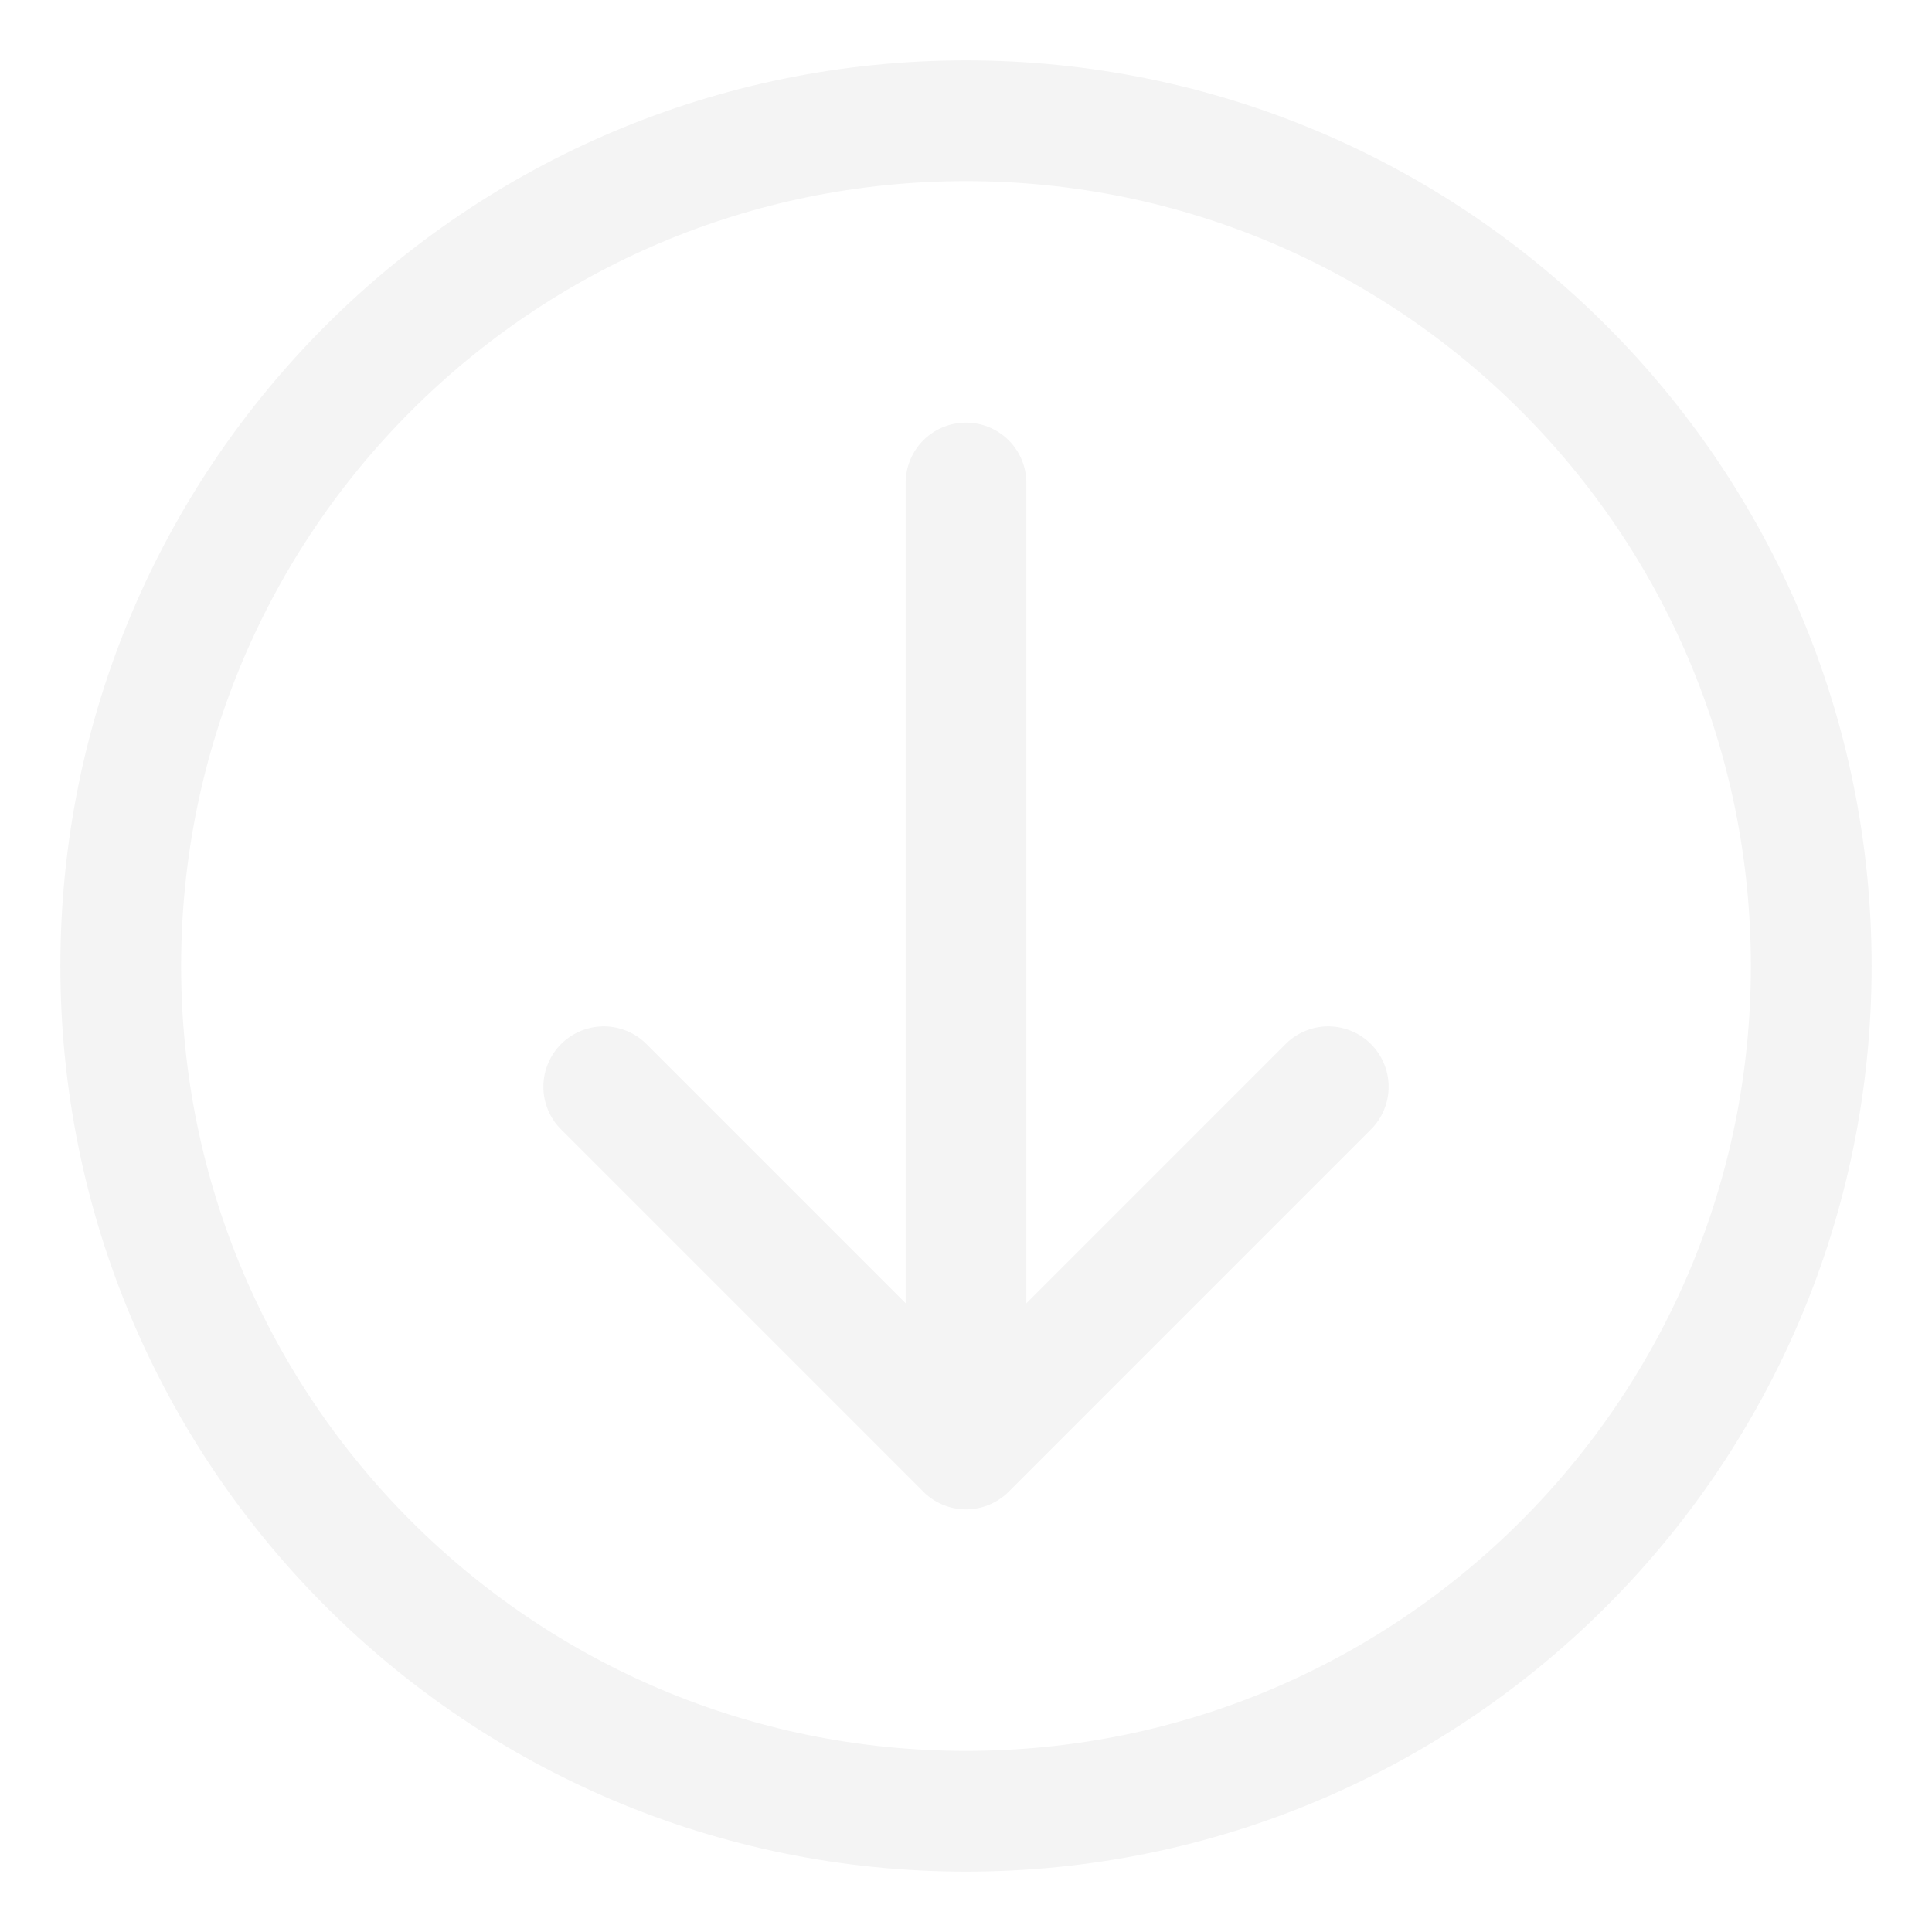
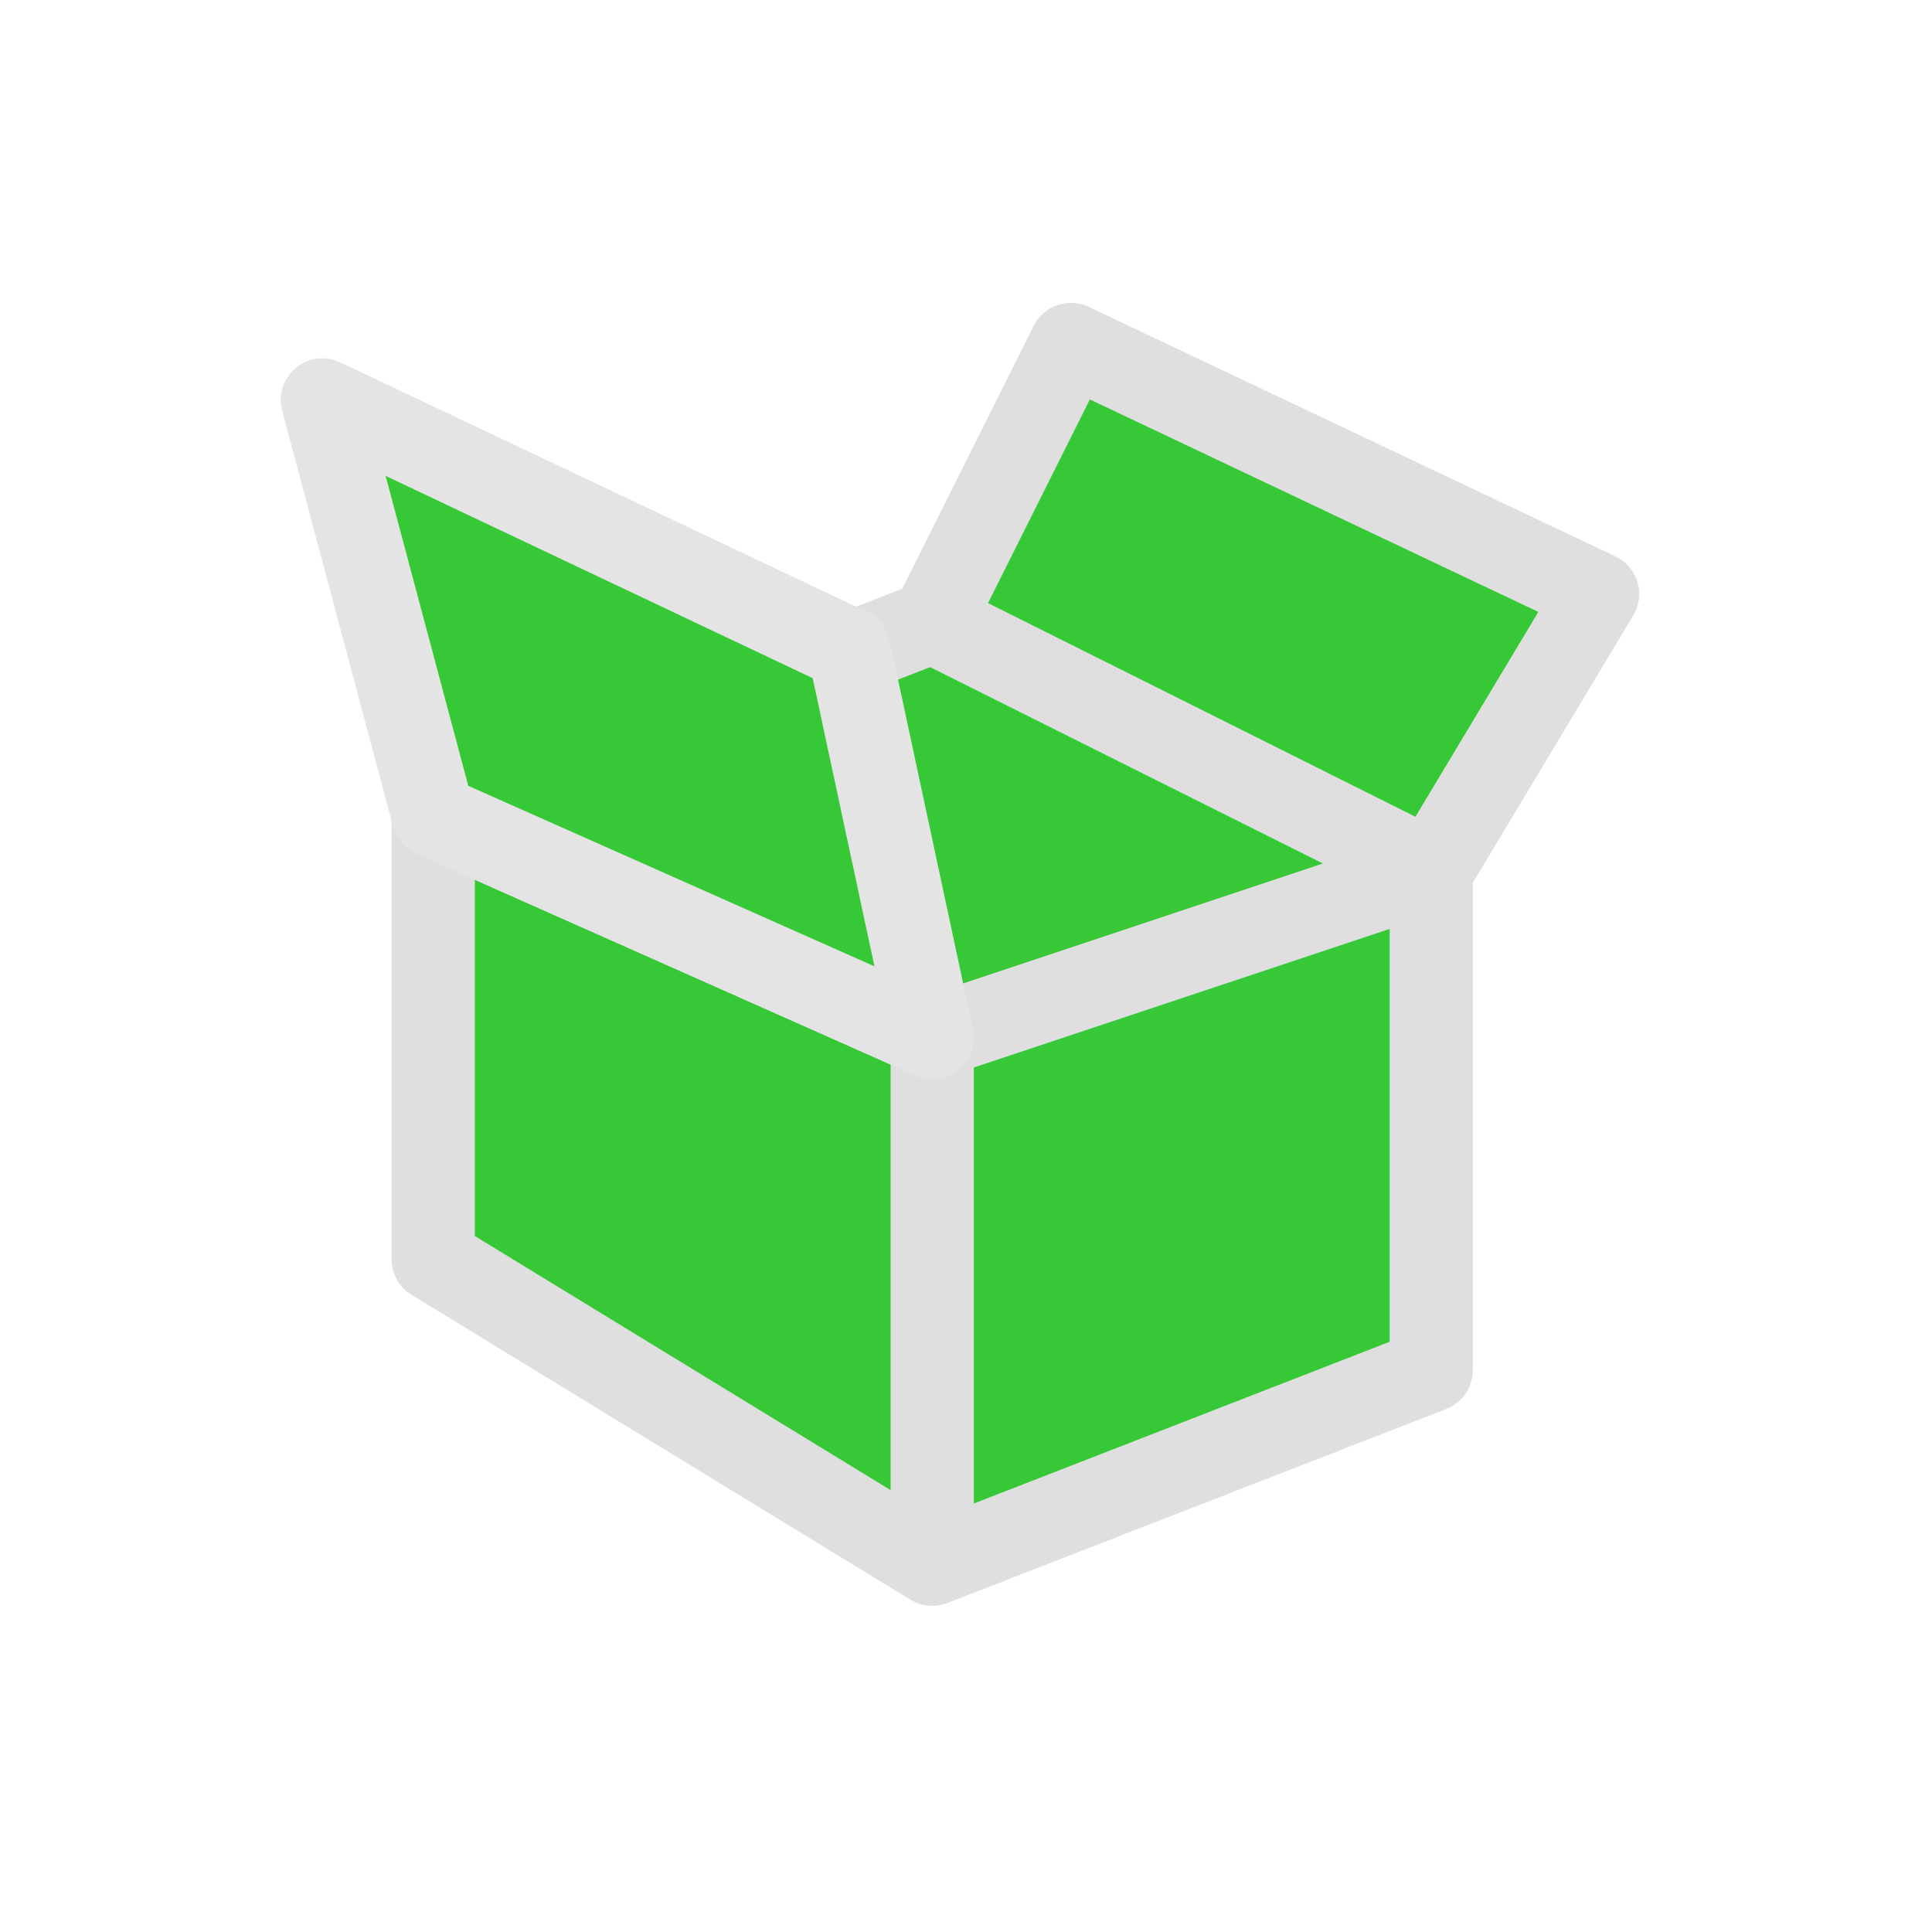
- <svg xmlns="http://www.w3.org/2000/svg" width="64" height="64" viewBox="0 0 64 64">
-   <circle cx="32" cy="32" r="28" fill="none" stroke="#f4f4f4" stroke-width="4" />
-   <path d="M20 36l12 12 12-12" fill="none" stroke="#f4f4f4" stroke-width="4" stroke-linecap="round" stroke-linejoin="round" />
-   <path d="M32 16v30" fill="none" stroke="#f4f4f4" stroke-width="4" stroke-linecap="round" />
+ <svg xmlns="http://www.w3.org/2000/svg" width="64" height="64" version="1.1" id="svg10">
+   <defs id="defs14" />
+   <path style="fill:#37c837;stroke-width:0.918" d="M 30.882,50.901 47.412,44.472 V 30.696 l 5.51,-11.02 -16.531,-7.347 -4.592,8.265 -17.449,7.347 v 13.776 z" id="path2" />
+   <path style="fill:none;stroke:#dfdfdf;stroke-width:2.755;stroke-linecap:round;stroke-linejoin:round" d="m 14.351,27.023 16.531,-6.429 m 16.531,8.265 -16.531,-8.265 4.592,-9.184 17.449,8.266 z M 30.882,51.819 47.412,45.39 V 28.86 l -16.531,5.51 m 0,17.449 V 34.37 L 14.351,27.023 v 14.694 z" id="path4" />
+   <path style="fill:#37c837;stroke-width:0.918" d="M 30.882,33.452 28.127,21.513 11.596,14.166 l 2.755,12.857 z" id="path6" />
+   <path style="fill:none;stroke:#e4e4e4;stroke-width:2.755;stroke-linecap:round;stroke-linejoin:round" d="m 14.351,27.023 -3.674,-13.776 17.449,8.265 2.755,12.857 z" id="path8" />
</svg>
